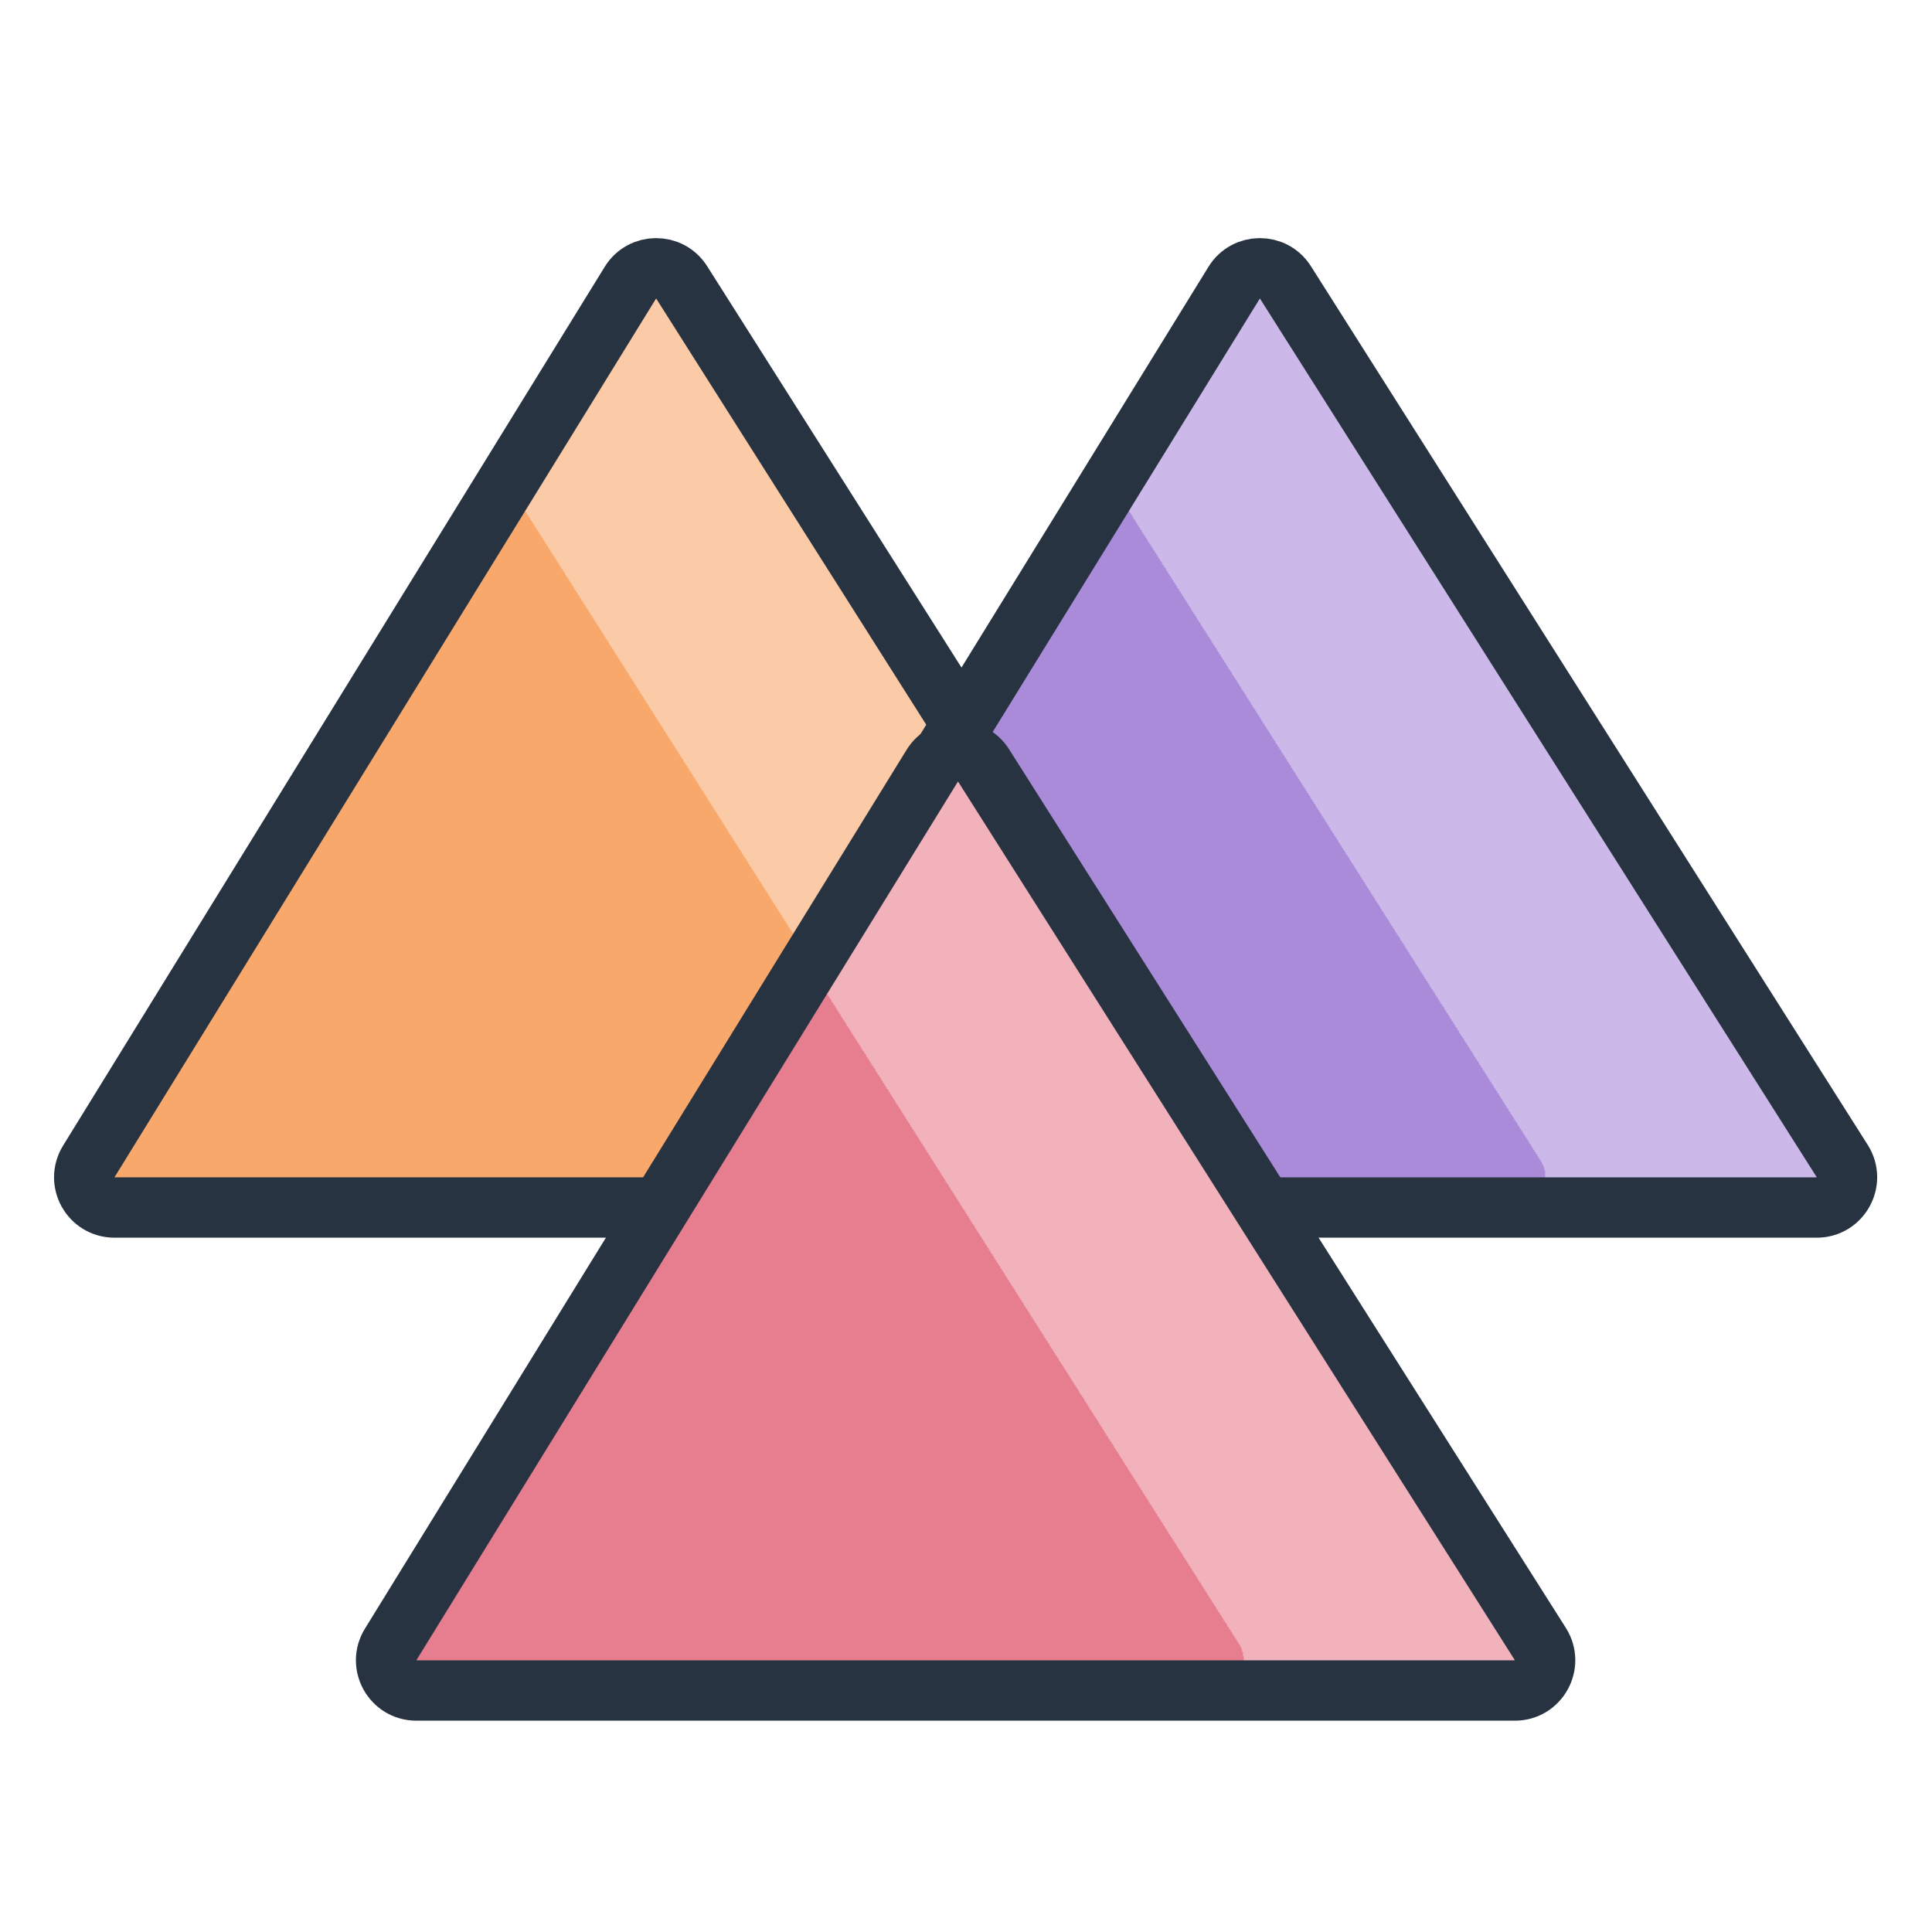
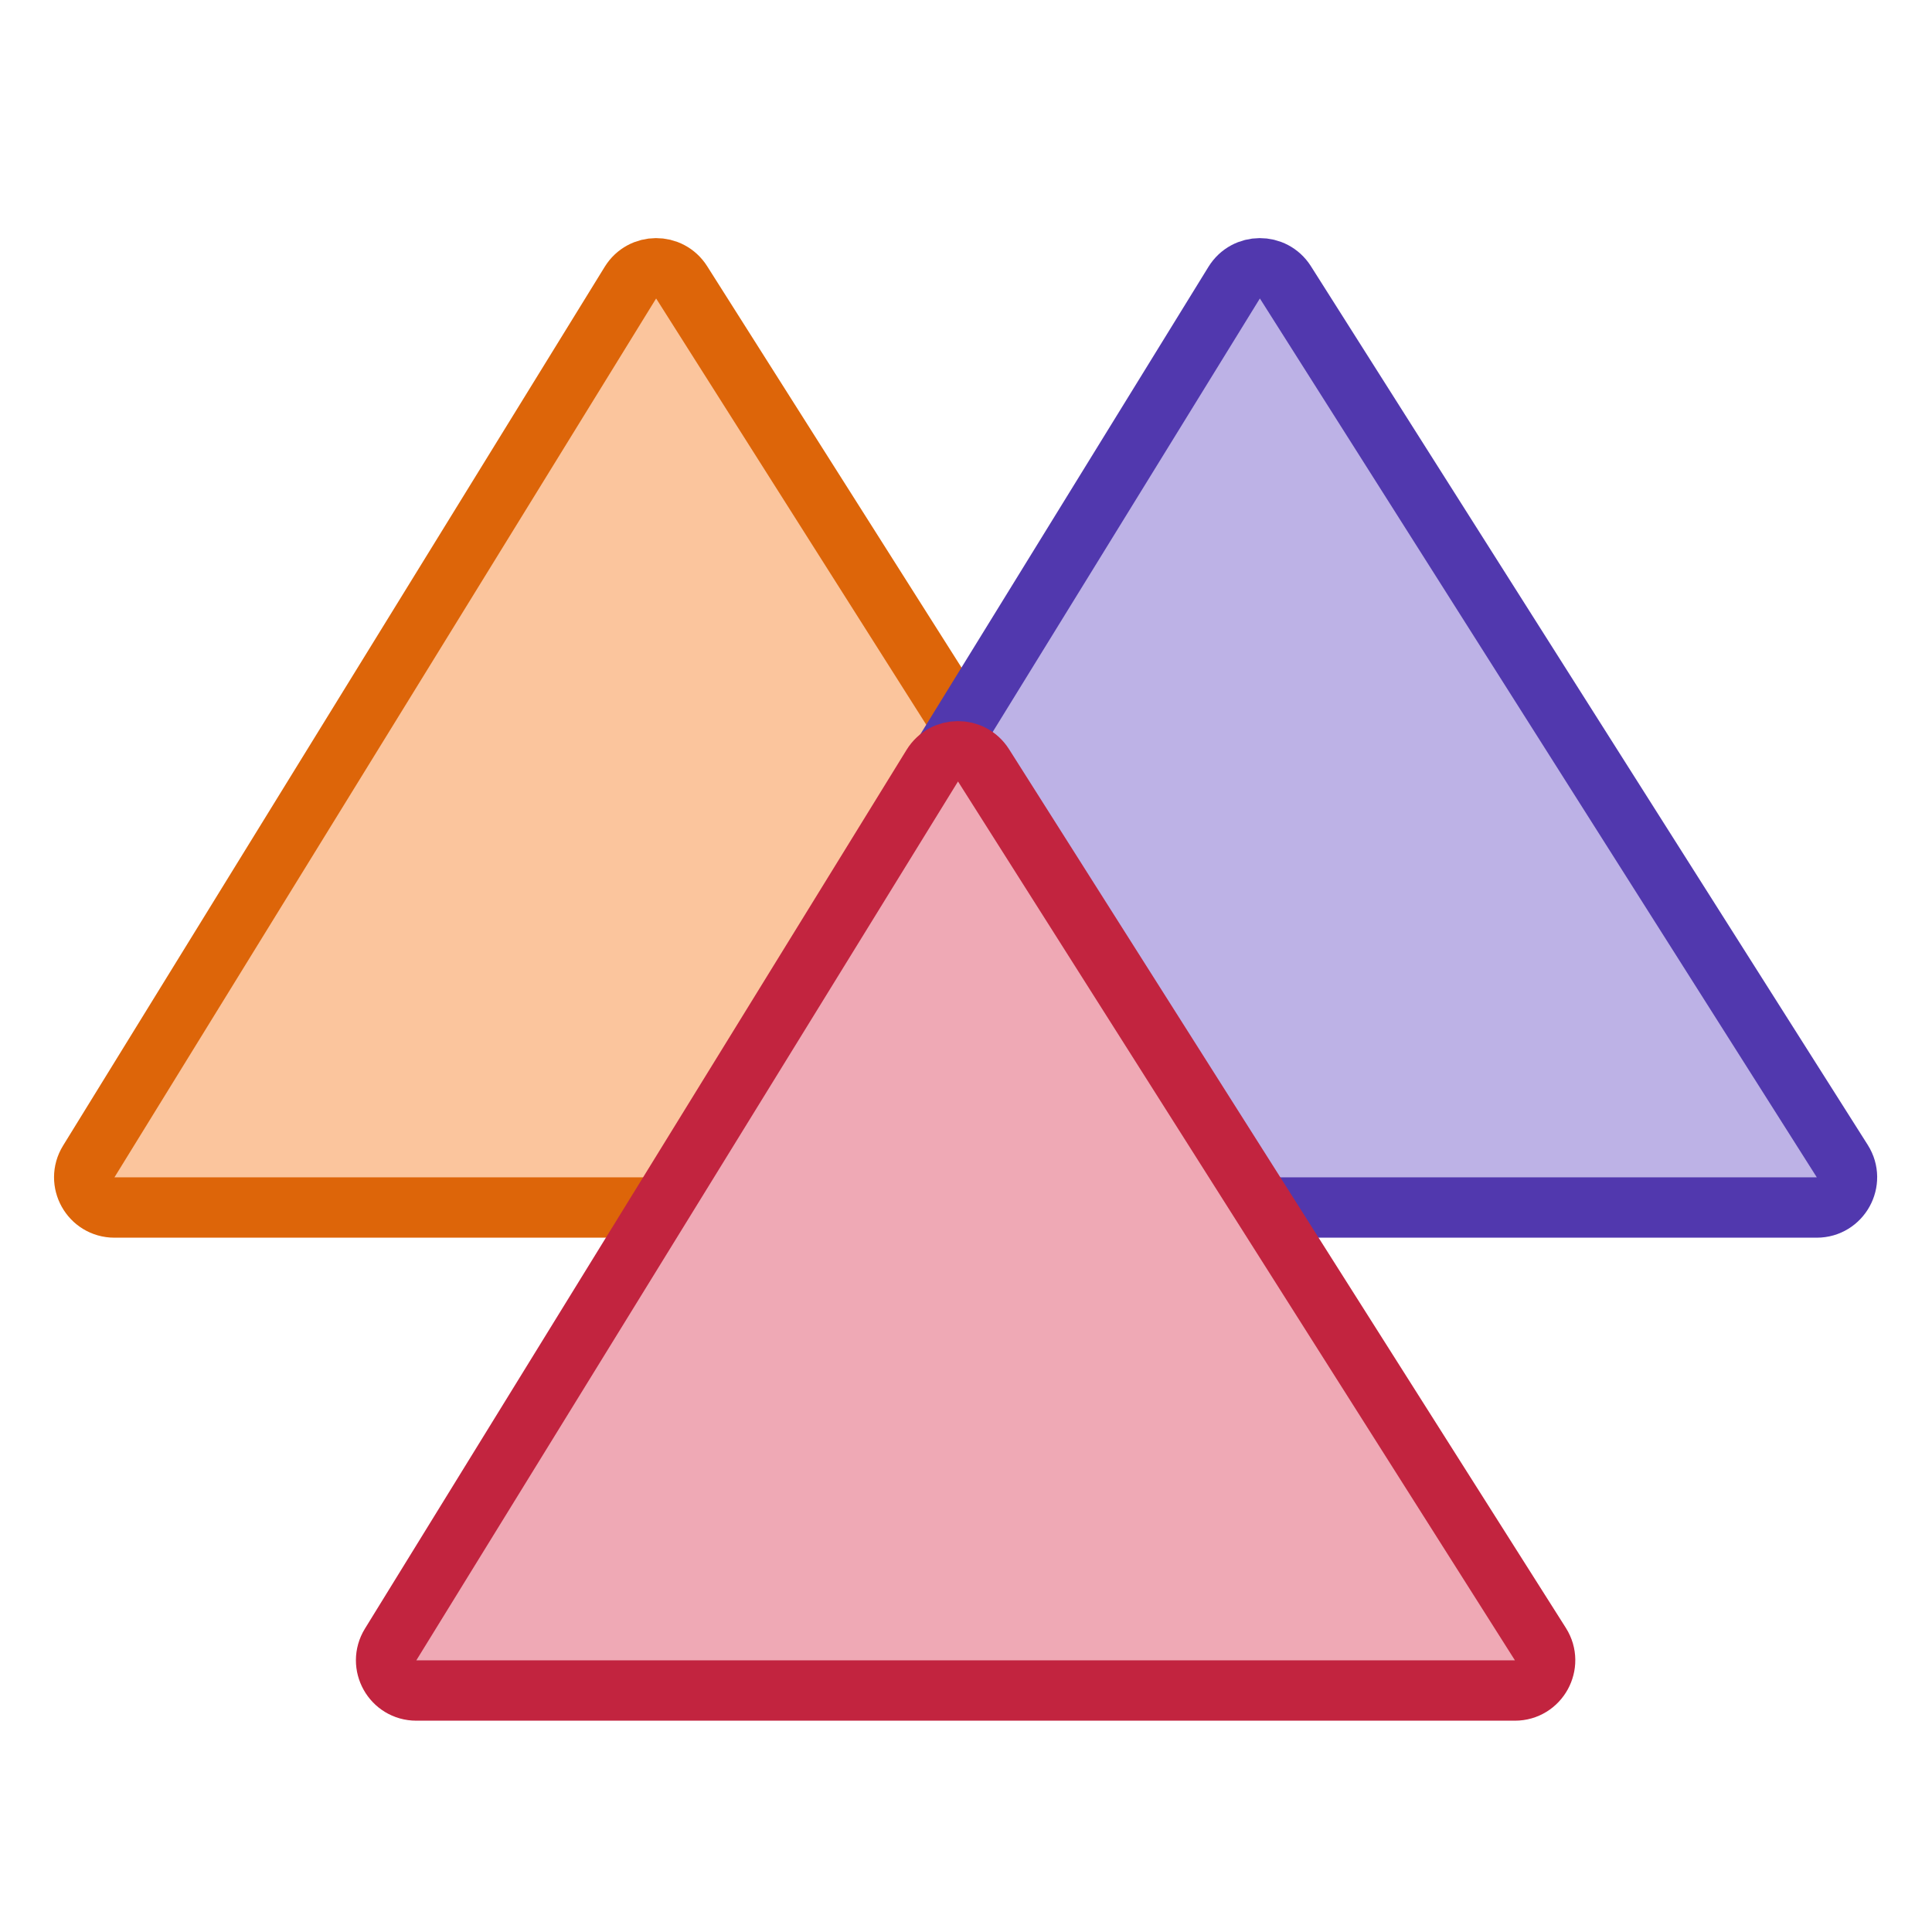
<svg xmlns="http://www.w3.org/2000/svg" viewBox="0 0 32 32" fill="none">
-   <g filter="url(#filter0_icrise)">
-     <path d="M11.29 4.676C11.092 4.364 10.636 4.367 10.442 4.681L1.47 19.238C1.265 19.571 1.504 20 1.896 20H20.091C20.485 20 20.724 19.565 20.514 19.232L11.29 4.676Z" fill="#F9A86C" />
-   </g>
-   <path d="M11.29 4.676C11.092 4.364 10.636 4.367 10.442 4.681L1.47 19.238C1.265 19.571 1.504 20 1.896 20H20.091C20.485 20 20.724 19.565 20.514 19.232L11.29 4.676Z" stroke="#283341" stroke-miterlimit="10" stroke-linecap="round" stroke-linejoin="round" />
-   <g filter="url(#filter1_icrise)">
-     <path d="M21.29 4.676C21.092 4.364 20.636 4.367 20.442 4.681L11.47 19.238C11.265 19.571 11.504 20 11.896 20H30.091C30.485 20 30.724 19.565 30.514 19.232L21.29 4.676Z" fill="#AA8BDA" />
-   </g>
-   <path d="M21.29 4.676C21.092 4.364 20.636 4.367 20.442 4.681L11.47 19.238C11.265 19.571 11.504 20 11.896 20H30.091C30.485 20 30.724 19.565 30.514 19.232L21.29 4.676Z" stroke="#283341" stroke-miterlimit="10" stroke-linecap="round" stroke-linejoin="round" />
-   <g filter="url(#filter2_icrise)">
-     <path d="M16.29 12.676C16.092 12.364 15.636 12.367 15.442 12.681L6.47 27.238C6.265 27.571 6.504 28 6.896 28H25.091C25.485 28 25.724 27.565 25.514 27.232L16.29 12.676Z" fill="#E77E90" />
-   </g>
-   <path d="M16.29 12.676C16.092 12.364 15.636 12.367 15.442 12.681L6.47 27.238C6.265 27.571 6.504 28 6.896 28H25.091C25.485 28 25.724 27.565 25.514 27.232L16.29 12.676Z" stroke="#283341" stroke-miterlimit="10" stroke-linecap="round" stroke-linejoin="round" />
-   <defs>
-     <filter id="filter0_icrise" x="0.894" y="3.943" width="20.199" height="16.557" filterUnits="userSpaceOnUse" color-interpolation-filters="sRGB">
-       <feFlood flood-opacity="0" result="BackgroundImageFix" />
-       <feBlend mode="normal" in="SourceGraphic" in2="BackgroundImageFix" result="shape" />
-       <feColorMatrix in="SourceAlpha" type="matrix" values="0 0 0 0 0 0 0 0 0 0 0 0 0 0 0 0 0 0 127 0" result="hardAlpha" />
-       <feOffset dx="-5" />
-       <feComposite in2="hardAlpha" operator="arithmetic" k2="-1" k3="1" />
-       <feColorMatrix type="matrix" values="0 0 0 0 1 0 0 0 0 1 0 0 0 0 1 0 0 0 0.4 0" />
-       <feBlend mode="normal" in2="shape" result="effect1_innerShadow" />
-     </filter>
-     <filter id="filter1_icrise" x="10.894" y="3.943" width="20.199" height="16.557" filterUnits="userSpaceOnUse" color-interpolation-filters="sRGB">
-       <feFlood flood-opacity="0" result="BackgroundImageFix" />
-       <feBlend mode="normal" in="SourceGraphic" in2="BackgroundImageFix" result="shape" />
-       <feColorMatrix in="SourceAlpha" type="matrix" values="0 0 0 0 0 0 0 0 0 0 0 0 0 0 0 0 0 0 127 0" result="hardAlpha" />
-       <feOffset dx="-5" />
-       <feComposite in2="hardAlpha" operator="arithmetic" k2="-1" k3="1" />
-       <feColorMatrix type="matrix" values="0 0 0 0 1 0 0 0 0 1 0 0 0 0 1 0 0 0 0.4 0" />
-       <feBlend mode="normal" in2="shape" result="effect1_innerShadow" />
-     </filter>
-     <filter id="filter2_icrise" x="5.894" y="11.943" width="20.199" height="16.557" filterUnits="userSpaceOnUse" color-interpolation-filters="sRGB">
-       <feFlood flood-opacity="0" result="BackgroundImageFix" />
-       <feBlend mode="normal" in="SourceGraphic" in2="BackgroundImageFix" result="shape" />
-       <feColorMatrix in="SourceAlpha" type="matrix" values="0 0 0 0 0 0 0 0 0 0 0 0 0 0 0 0 0 0 127 0" result="hardAlpha" />
-       <feOffset dx="-5" />
-       <feComposite in2="hardAlpha" operator="arithmetic" k2="-1" k3="1" />
-       <feColorMatrix type="matrix" values="0 0 0 0 1 0 0 0 0 1 0 0 0 0 1 0 0 0 0.4 0" />
-       <feBlend mode="normal" in2="shape" result="effect1_innerShadow" />
-     </filter>
-   </defs>
+   <path d="M11.29 4.676C11.092 4.364 10.636 4.367 10.442 4.681L1.47 19.238C1.265 19.571 1.504 20 1.896 20H20.091C20.485 20 20.724 19.565 20.514 19.232L11.29 4.676Z" fill="#FBC59D" stroke="#DD6509" stroke-miterlimit="10" stroke-linecap="round" stroke-linejoin="round" />
+   <path d="M21.29 4.676C21.092 4.364 20.636 4.367 20.442 4.681L11.47 19.238C11.265 19.571 11.504 20 11.896 20H30.091C30.485 20 30.724 19.565 30.514 19.232L21.29 4.676Z" fill="#BDB2E6" stroke="#5138AE" stroke-miterlimit="10" stroke-linecap="round" stroke-linejoin="round" />
+   <path d="M16.29 12.676C16.092 12.364 15.636 12.367 15.442 12.681L6.47 27.238C6.265 27.571 6.504 28 6.896 28H25.091C25.485 28 25.724 27.565 25.514 27.232L16.29 12.676Z" fill="#EFA9B5" stroke="#C2243F" stroke-miterlimit="10" stroke-linecap="round" stroke-linejoin="round" />
</svg>
